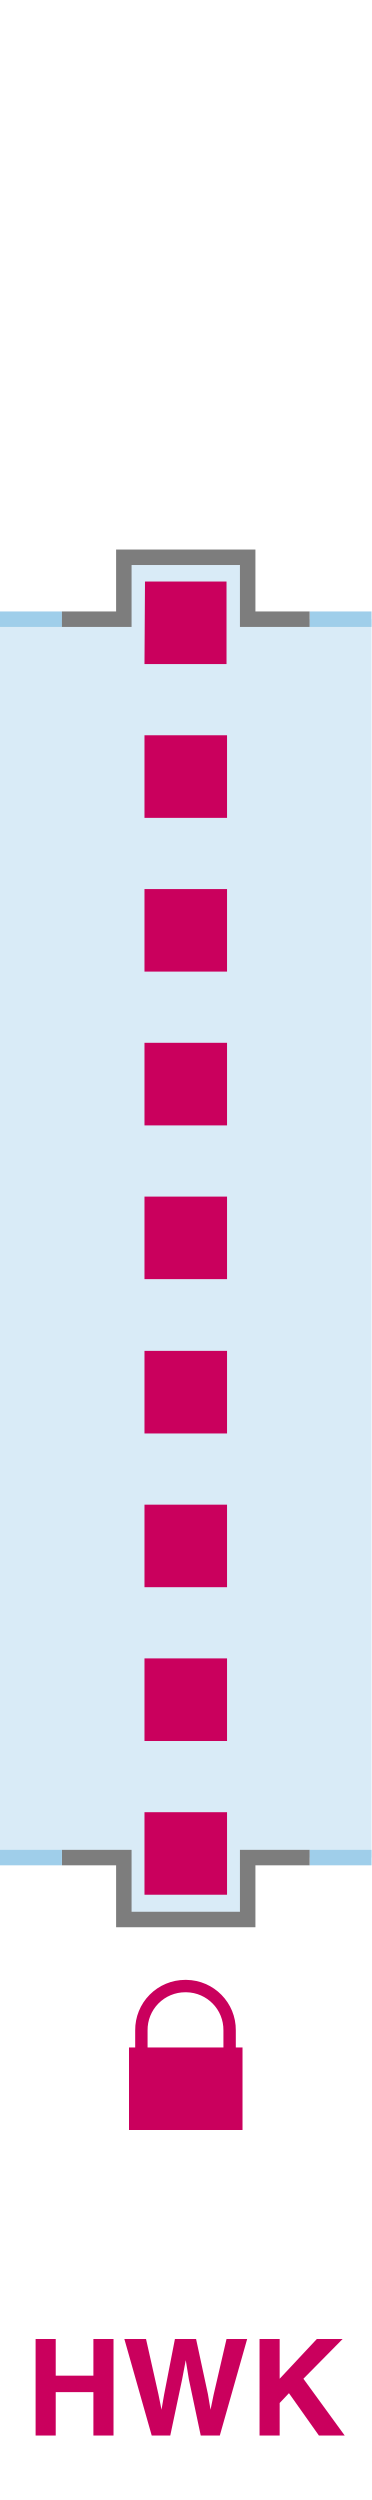
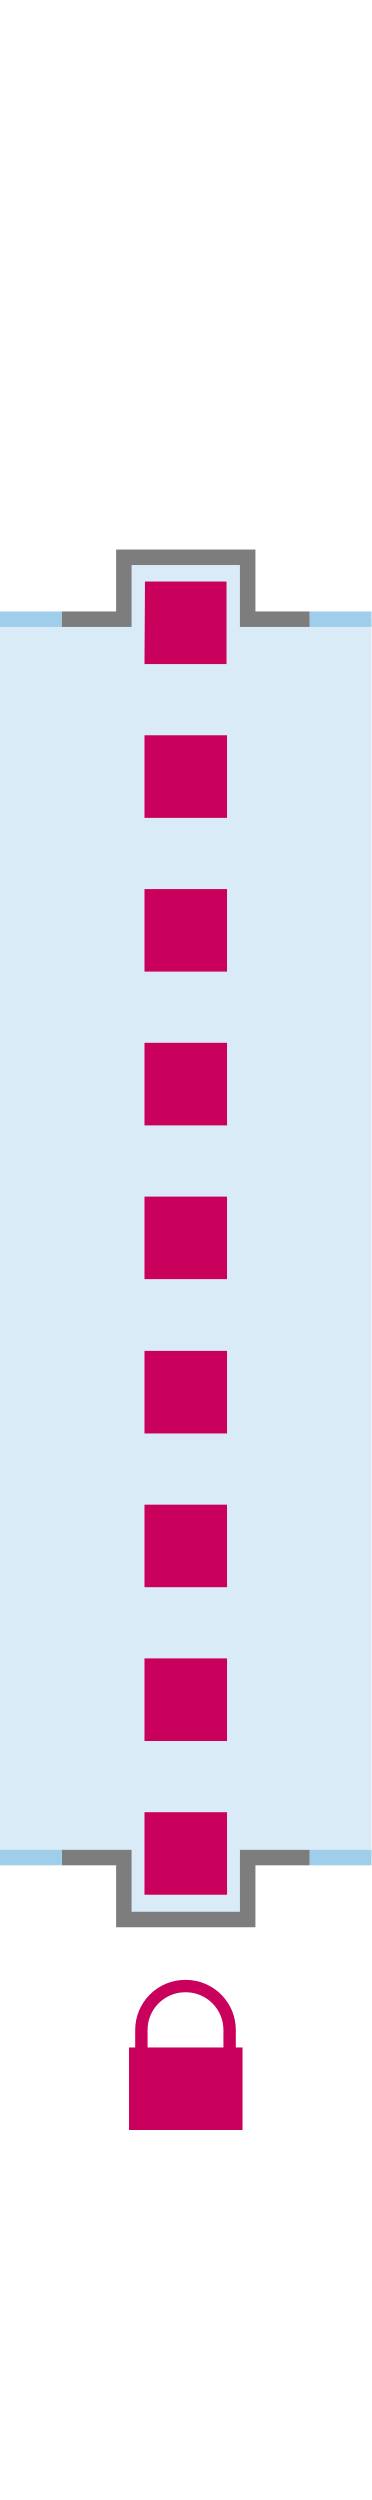
- <svg xmlns="http://www.w3.org/2000/svg" data-name="Layer 1" width="72" height="484.5" viewBox="0 0 72 484.5">
-   <path d="M24 108v12H0v240h24v11h24v-11h24V120H48v-12z" fill="#d9ebf7" />
-   <path d="M12 120H0m72 0H60M60 360h12" fill="none" stroke="#9fceea" stroke-miterlimit="10" stroke-width="3" />
-   <path d="M12 360h12v12h24v-12h12" fill="none" stroke="#7d7d7d" stroke-miterlimit="10" stroke-width="3" />
-   <path d="M0 360h12" fill="none" stroke="#9fceea" stroke-miterlimit="10" stroke-width="3" />
-   <path d="M12 120h12v-12h24v12h12" fill="none" stroke="#7d7d7d" stroke-miterlimit="10" stroke-width="3" />
-   <path d="M35.9 383.7a9.7 9.7 0 0 0-9.7 9.8v3.3H25v16h22v-16h-1.3v-3.3a9.7 9.7 0 0 0-9.6-9.8zm0 2.4h.2a7.3 7.3 0 0 1 7.2 7.4v3.3H28.6v-3.3a7.3 7.3 0 0 1 7.3-7.4zM28 307.6h16v-16H28zm0 29.8h16v-16H28zm0 29.8h16v-16H28zm0-238.5h15.9v-16H28.1zm0 29.8h16v-16H28zm0 29.8h16v-16H28zm0 29.8h16v-16H28zm0 29.8h16v-16H28zm0 29.9h16v-16H28z" fill="#ca005d" />
-   <g style="isolation:isolate" fill="#ca005d">
-     <path d="M6.9 472v-18.7h3.9v7.1h7.3v-7.1H22V472h-3.9v-8.4h-7.3v8.4zM28.3 453.3l2.4 10.7.6 3 .5-2.9 2.1-10.8H38l2.3 10.7.5 3 .6-2.9 2.5-10.8h4L42.6 472h-3.7l-2.3-10.9-.6-3.7-.7 3.7L33 472h-3.6l-5.3-18.7zM50.3 453.3h3.9v7.7l7.2-7.7h5l-7.6 7.7 8 11h-5l-5.8-8.2-1.8 1.9v6.3h-3.9z" />
-   </g>
+ <svg xmlns="http://www.w3.org/2000/svg" id="84a7dea5-fc27-46e5-87e4-9fbceede76f0" data-name="Layer 1" width="72" height="484.5" viewBox="0 0 72 484.5">
+   <path d="M24,108v12H0V360H24v11H48V360H72V120H48V108Z" fill="#d9ebf7" />
+   <path d="M12,120H0m72,0H60" fill="none" stroke="#9fceea" stroke-miterlimit="10" stroke-width="3" />
+   <path d="M60,360H72" fill="none" stroke="#9fceea" stroke-miterlimit="10" stroke-width="3" />
+   <path d="M12,360H24v12H48V360H60" fill="none" stroke="#7d7d7d" stroke-miterlimit="10" stroke-width="3" />
+   <path d="M0,360H12" fill="none" stroke="#9fceea" stroke-miterlimit="10" stroke-width="3" />
+   <path d="M12,120H24V108H48v12H60" fill="none" stroke="#7d7d7d" stroke-miterlimit="10" stroke-width="3" />
+   <path d="M35.9,383.7a9.7,9.7,0,0,0-9.7,9.8v3.3H25v16H47v-16H45.7v-3.3a9.7,9.7,0,0,0-9.6-9.8Zm0,2.4h.2a7.3,7.3,0,0,1,7.2,7.4v3.3H28.6v-3.3A7.3,7.3,0,0,1,35.9,386.1Z" fill="#ca005d" />
+   <path d="M28,307.6H44v-16H28Zm0,29.8H44v-16H28Zm0,29.8H44v-16H28Zm0-238.5H43.9v-16H28.1Zm0,29.8H44v-16H28Zm0,29.8H44v-16H28Zm0,29.8H44v-16H28Zm0,29.8H44v-16H28Zm0,29.9H44v-16H28Z" fill="#ca005d" />
</svg>
